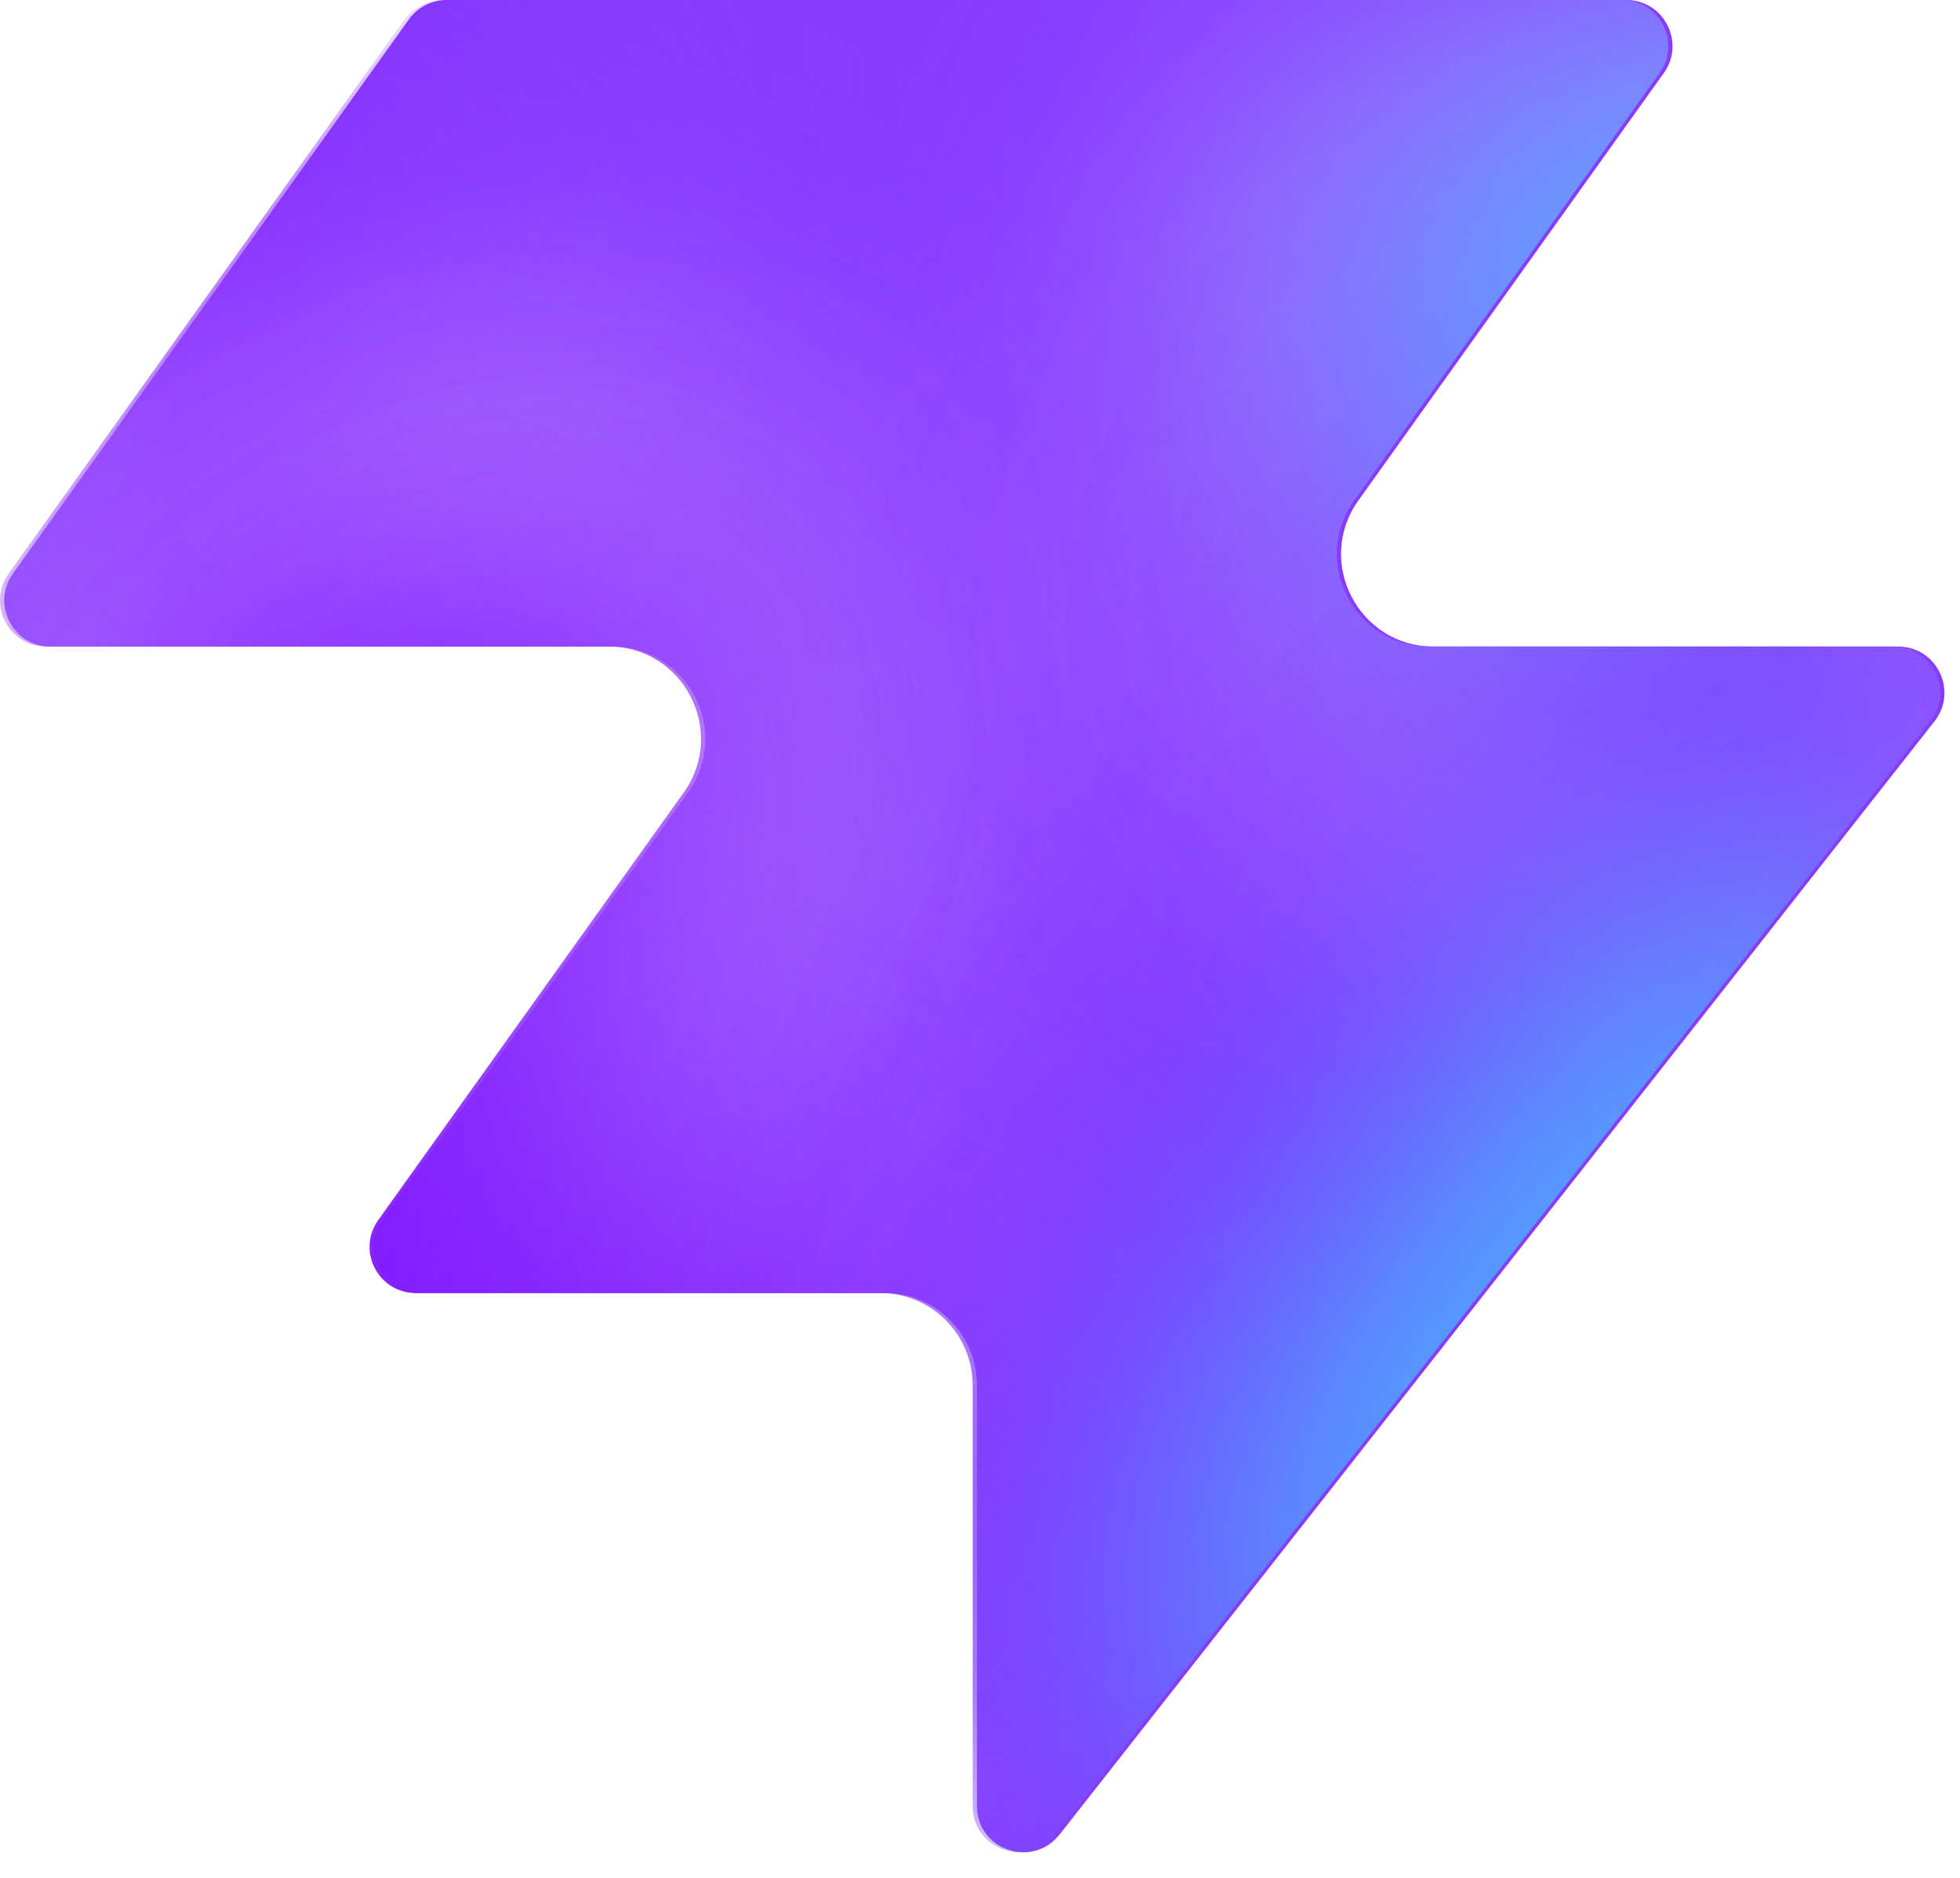
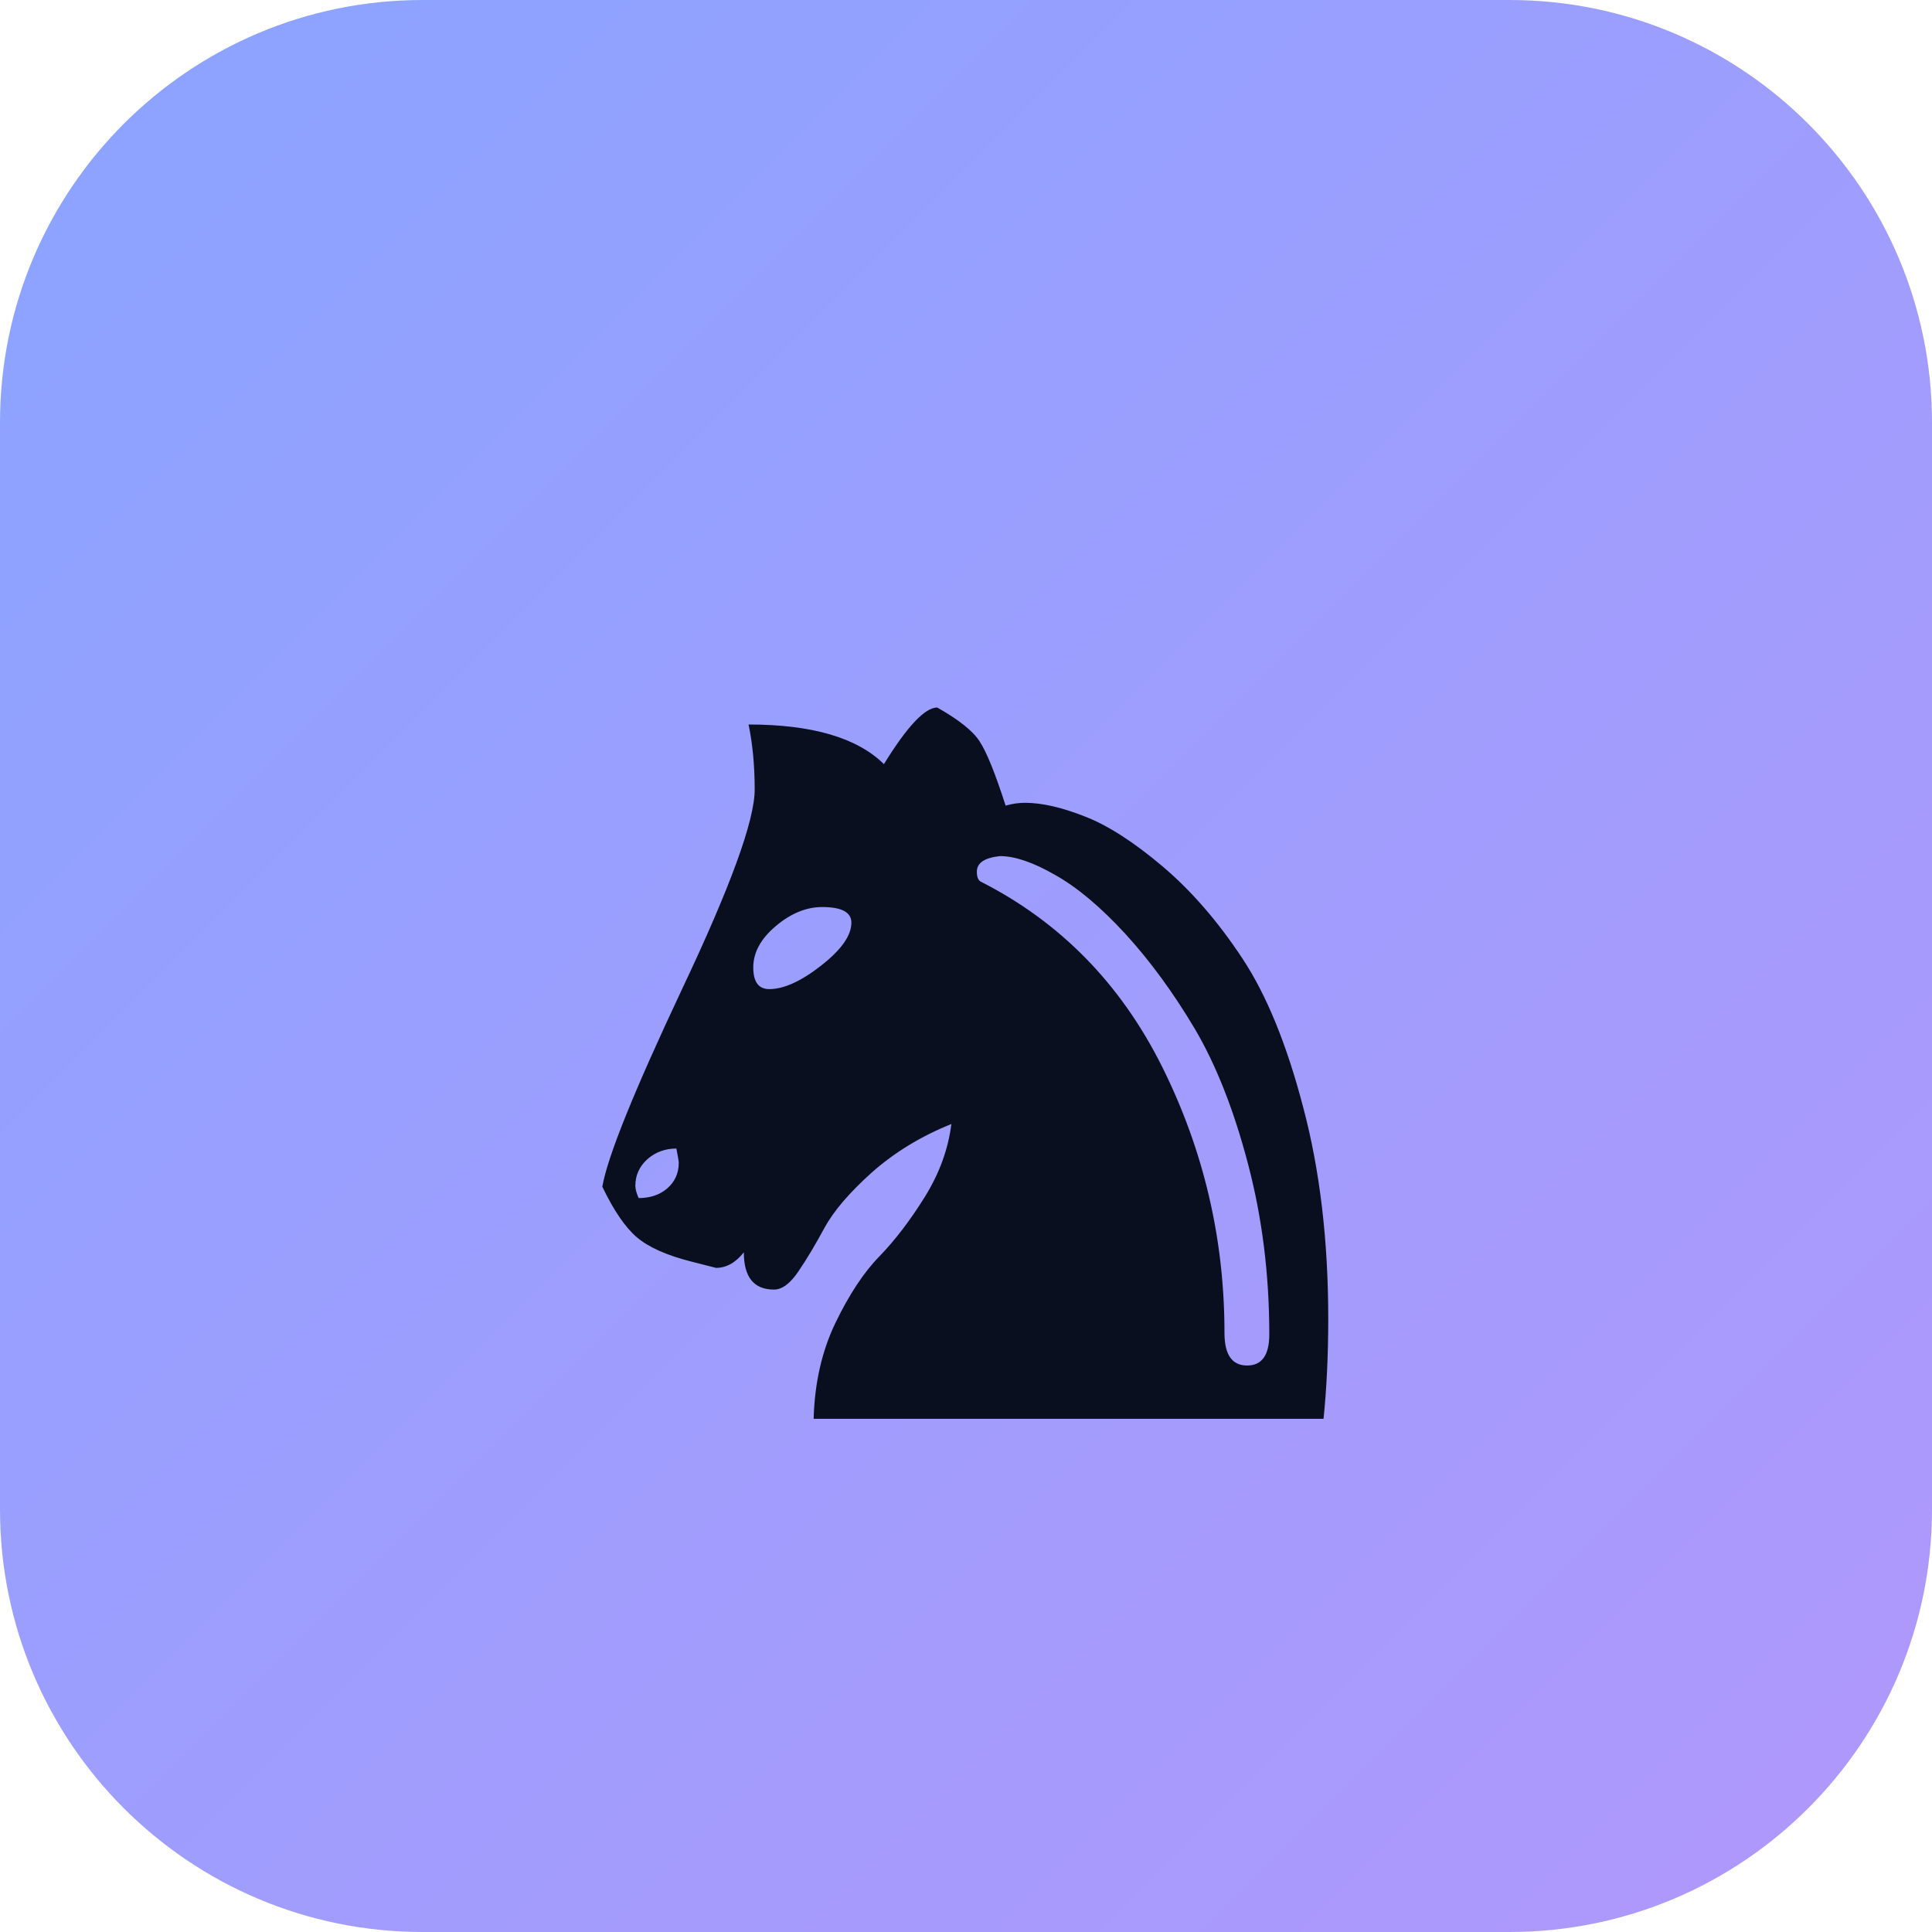
- <svg xmlns="http://www.w3.org/2000/svg" width="48" height="46" fill="none" viewBox="0 0 48 46">
-   <path fill="#863bff" d="M25.946 44.938c-.664.845-2.021.375-2.021-.698V33.937a2.26 2.26 0 0 0-2.262-2.262H10.287c-.92 0-1.456-1.04-.92-1.788l7.48-10.471c1.07-1.497 0-3.578-1.842-3.578H1.237c-.92 0-1.456-1.04-.92-1.788L10.013.474c.214-.297.556-.474.92-.474h28.894c.92 0 1.456 1.04.92 1.788l-7.48 10.471c-1.07 1.498 0 3.579 1.842 3.579h11.377c.943 0 1.473 1.088.89 1.83L25.947 44.94z" style="fill:#863bff;fill:color(display-p3 .525 .23 1);fill-opacity:1" />
-   <mask id="a" width="48" height="46" x="0" y="0" maskUnits="userSpaceOnUse" style="mask-type:alpha">
-     <path fill="#000" d="M25.842 44.938c-.664.844-2.021.375-2.021-.698V33.937a2.26 2.26 0 0 0-2.262-2.262H10.183c-.92 0-1.456-1.04-.92-1.788l7.48-10.471c1.07-1.498 0-3.579-1.842-3.579H1.133c-.92 0-1.456-1.04-.92-1.787L9.91.473c.214-.297.556-.474.92-.474h28.894c.92 0 1.456 1.04.92 1.788l-7.48 10.471c-1.07 1.498 0 3.578 1.842 3.578h11.377c.943 0 1.473 1.088.89 1.832L25.843 44.94z" style="fill:#000;fill-opacity:1" />
-   </mask>
-   <g mask="url(#a)">
-     <g filter="url(#b)">
-       <ellipse cx="5.508" cy="14.704" fill="#ede6ff" rx="5.508" ry="14.704" style="fill:#ede6ff;fill:color(display-p3 .927 .903 1);fill-opacity:1" transform="matrix(.00324 1 1 -.00324 -4.47 31.516)" />
-     </g>
-     <g filter="url(#c)">
-       <ellipse cx="10.399" cy="29.851" fill="#ede6ff" rx="10.399" ry="29.851" style="fill:#ede6ff;fill:color(display-p3 .927 .903 1);fill-opacity:1" transform="matrix(.00324 1 1 -.00324 -39.328 7.883)" />
-     </g>
-     <g filter="url(#d)">
-       <ellipse cx="5.508" cy="30.487" fill="#7e14ff" rx="5.508" ry="30.487" style="fill:#7e14ff;fill:color(display-p3 .492 .077 1);fill-opacity:1" transform="rotate(89.814 -25.913 -14.639)scale(1 -1)" />
-     </g>
-     <g filter="url(#e)">
-       <ellipse cx="5.508" cy="30.599" fill="#7e14ff" rx="5.508" ry="30.599" style="fill:#7e14ff;fill:color(display-p3 .492 .077 1);fill-opacity:1" transform="rotate(89.814 -32.644 -3.334)scale(1 -1)" />
-     </g>
-     <g filter="url(#f)">
-       <ellipse cx="5.508" cy="30.599" fill="#7e14ff" rx="5.508" ry="30.599" style="fill:#7e14ff;fill:color(display-p3 .492 .077 1);fill-opacity:1" transform="matrix(.00324 1 1 -.00324 -34.34 30.47)" />
-     </g>
-     <g filter="url(#g)">
-       <ellipse cx="14.072" cy="22.078" fill="#ede6ff" rx="14.072" ry="22.078" style="fill:#ede6ff;fill:color(display-p3 .927 .903 1);fill-opacity:1" transform="rotate(93.35 24.506 48.493)scale(-1 1)" />
-     </g>
-     <g filter="url(#h)">
-       <ellipse cx="3.47" cy="21.501" fill="#7e14ff" rx="3.47" ry="21.501" style="fill:#7e14ff;fill:color(display-p3 .492 .077 1);fill-opacity:1" transform="rotate(89.009 28.708 47.59)scale(-1 1)" />
-     </g>
-     <g filter="url(#i)">
-       <ellipse cx="3.47" cy="21.501" fill="#7e14ff" rx="3.47" ry="21.501" style="fill:#7e14ff;fill:color(display-p3 .492 .077 1);fill-opacity:1" transform="rotate(89.009 28.708 47.59)scale(-1 1)" />
-     </g>
-     <g filter="url(#j)">
-       <ellipse cx=".387" cy="8.972" fill="#7e14ff" rx="4.407" ry="29.108" style="fill:#7e14ff;fill:color(display-p3 .492 .077 1);fill-opacity:1" transform="rotate(39.51 .387 8.972)" />
-     </g>
-     <g filter="url(#k)">
-       <ellipse cx="47.523" cy="-6.092" fill="#7e14ff" rx="4.407" ry="29.108" style="fill:#7e14ff;fill:color(display-p3 .492 .077 1);fill-opacity:1" transform="rotate(37.892 47.523 -6.092)" />
-     </g>
-     <g filter="url(#l)">
-       <ellipse cx="41.412" cy="6.333" fill="#47bfff" rx="5.971" ry="9.665" style="fill:#47bfff;fill:color(display-p3 .28 .748 1);fill-opacity:1" transform="rotate(37.892 41.412 6.333)" />
-     </g>
-     <g filter="url(#m)">
-       <ellipse cx="-1.879" cy="38.332" fill="#7e14ff" rx="4.407" ry="29.108" style="fill:#7e14ff;fill:color(display-p3 .492 .077 1);fill-opacity:1" transform="rotate(37.892 -1.88 38.332)" />
-     </g>
-     <g filter="url(#n)">
-       <ellipse cx="-1.879" cy="38.332" fill="#7e14ff" rx="4.407" ry="29.108" style="fill:#7e14ff;fill:color(display-p3 .492 .077 1);fill-opacity:1" transform="rotate(37.892 -1.88 38.332)" />
-     </g>
-     <g filter="url(#o)">
-       <ellipse cx="35.651" cy="29.907" fill="#7e14ff" rx="4.407" ry="29.108" style="fill:#7e14ff;fill:color(display-p3 .492 .077 1);fill-opacity:1" transform="rotate(37.892 35.651 29.907)" />
-     </g>
-     <g filter="url(#p)">
-       <ellipse cx="38.418" cy="32.4" fill="#47bfff" rx="5.971" ry="15.297" style="fill:#47bfff;fill:color(display-p3 .28 .748 1);fill-opacity:1" transform="rotate(37.892 38.418 32.4)" />
-     </g>
-   </g>
+ <svg xmlns="http://www.w3.org/2000/svg" viewBox="0 0 64 64">
  <defs>
-     <filter id="b" width="60.045" height="41.654" x="-19.77" y="16.149" color-interpolation-filters="sRGB" filterUnits="userSpaceOnUse">
-       <feFlood flood-opacity="0" result="BackgroundImageFix" />
-       <feBlend in="SourceGraphic" in2="BackgroundImageFix" result="shape" />
-       <feGaussianBlur result="effect1_foregroundBlur_2002_17158" stdDeviation="7.659" />
-     </filter>
-     <filter id="c" width="90.34" height="51.437" x="-54.613" y="-7.533" color-interpolation-filters="sRGB" filterUnits="userSpaceOnUse">
-       <feFlood flood-opacity="0" result="BackgroundImageFix" />
-       <feBlend in="SourceGraphic" in2="BackgroundImageFix" result="shape" />
-       <feGaussianBlur result="effect1_foregroundBlur_2002_17158" stdDeviation="7.659" />
-     </filter>
-     <filter id="d" width="79.355" height="29.4" x="-49.64" y="2.03" color-interpolation-filters="sRGB" filterUnits="userSpaceOnUse">
-       <feFlood flood-opacity="0" result="BackgroundImageFix" />
-       <feBlend in="SourceGraphic" in2="BackgroundImageFix" result="shape" />
-       <feGaussianBlur result="effect1_foregroundBlur_2002_17158" stdDeviation="4.596" />
-     </filter>
-     <filter id="e" width="79.579" height="29.4" x="-45.045" y="20.029" color-interpolation-filters="sRGB" filterUnits="userSpaceOnUse">
-       <feFlood flood-opacity="0" result="BackgroundImageFix" />
-       <feBlend in="SourceGraphic" in2="BackgroundImageFix" result="shape" />
-       <feGaussianBlur result="effect1_foregroundBlur_2002_17158" stdDeviation="4.596" />
-     </filter>
-     <filter id="f" width="79.579" height="29.4" x="-43.513" y="21.178" color-interpolation-filters="sRGB" filterUnits="userSpaceOnUse">
-       <feFlood flood-opacity="0" result="BackgroundImageFix" />
-       <feBlend in="SourceGraphic" in2="BackgroundImageFix" result="shape" />
-       <feGaussianBlur result="effect1_foregroundBlur_2002_17158" stdDeviation="4.596" />
-     </filter>
-     <filter id="g" width="74.749" height="58.852" x="15.756" y="-17.901" color-interpolation-filters="sRGB" filterUnits="userSpaceOnUse">
-       <feFlood flood-opacity="0" result="BackgroundImageFix" />
-       <feBlend in="SourceGraphic" in2="BackgroundImageFix" result="shape" />
-       <feGaussianBlur result="effect1_foregroundBlur_2002_17158" stdDeviation="7.659" />
-     </filter>
-     <filter id="h" width="61.377" height="25.362" x="23.548" y="2.284" color-interpolation-filters="sRGB" filterUnits="userSpaceOnUse">
-       <feFlood flood-opacity="0" result="BackgroundImageFix" />
-       <feBlend in="SourceGraphic" in2="BackgroundImageFix" result="shape" />
-       <feGaussianBlur result="effect1_foregroundBlur_2002_17158" stdDeviation="4.596" />
-     </filter>
-     <filter id="i" width="61.377" height="25.362" x="23.548" y="2.284" color-interpolation-filters="sRGB" filterUnits="userSpaceOnUse">
-       <feFlood flood-opacity="0" result="BackgroundImageFix" />
-       <feBlend in="SourceGraphic" in2="BackgroundImageFix" result="shape" />
-       <feGaussianBlur result="effect1_foregroundBlur_2002_17158" stdDeviation="4.596" />
-     </filter>
-     <filter id="j" width="56.045" height="63.649" x="-27.636" y="-22.853" color-interpolation-filters="sRGB" filterUnits="userSpaceOnUse">
-       <feFlood flood-opacity="0" result="BackgroundImageFix" />
-       <feBlend in="SourceGraphic" in2="BackgroundImageFix" result="shape" />
-       <feGaussianBlur result="effect1_foregroundBlur_2002_17158" stdDeviation="4.596" />
-     </filter>
-     <filter id="k" width="54.814" height="64.646" x="20.116" y="-38.415" color-interpolation-filters="sRGB" filterUnits="userSpaceOnUse">
-       <feFlood flood-opacity="0" result="BackgroundImageFix" />
-       <feBlend in="SourceGraphic" in2="BackgroundImageFix" result="shape" />
-       <feGaussianBlur result="effect1_foregroundBlur_2002_17158" stdDeviation="4.596" />
-     </filter>
-     <filter id="l" width="33.541" height="35.313" x="24.641" y="-11.323" color-interpolation-filters="sRGB" filterUnits="userSpaceOnUse">
-       <feFlood flood-opacity="0" result="BackgroundImageFix" />
-       <feBlend in="SourceGraphic" in2="BackgroundImageFix" result="shape" />
-       <feGaussianBlur result="effect1_foregroundBlur_2002_17158" stdDeviation="4.596" />
-     </filter>
-     <filter id="m" width="54.814" height="64.646" x="-29.286" y="6.009" color-interpolation-filters="sRGB" filterUnits="userSpaceOnUse">
-       <feFlood flood-opacity="0" result="BackgroundImageFix" />
-       <feBlend in="SourceGraphic" in2="BackgroundImageFix" result="shape" />
-       <feGaussianBlur result="effect1_foregroundBlur_2002_17158" stdDeviation="4.596" />
-     </filter>
-     <filter id="n" width="54.814" height="64.646" x="-29.286" y="6.009" color-interpolation-filters="sRGB" filterUnits="userSpaceOnUse">
-       <feFlood flood-opacity="0" result="BackgroundImageFix" />
-       <feBlend in="SourceGraphic" in2="BackgroundImageFix" result="shape" />
-       <feGaussianBlur result="effect1_foregroundBlur_2002_17158" stdDeviation="4.596" />
-     </filter>
-     <filter id="o" width="54.814" height="64.646" x="8.244" y="-2.416" color-interpolation-filters="sRGB" filterUnits="userSpaceOnUse">
-       <feFlood flood-opacity="0" result="BackgroundImageFix" />
-       <feBlend in="SourceGraphic" in2="BackgroundImageFix" result="shape" />
-       <feGaussianBlur result="effect1_foregroundBlur_2002_17158" stdDeviation="4.596" />
-     </filter>
-     <filter id="p" width="39.409" height="43.623" x="18.713" y="10.588" color-interpolation-filters="sRGB" filterUnits="userSpaceOnUse">
-       <feFlood flood-opacity="0" result="BackgroundImageFix" />
-       <feBlend in="SourceGraphic" in2="BackgroundImageFix" result="shape" />
-       <feGaussianBlur result="effect1_foregroundBlur_2002_17158" stdDeviation="4.596" />
-     </filter>
+     <linearGradient id="g" x1="0" y1="0" x2="1" y2="1">
+       <stop offset="0" stop-color="#8aa4ff" />
+       <stop offset="1" stop-color="#b197fc" />
+     </linearGradient>
  </defs>
+   <rect width="64" height="64" rx="14" fill="url(#g)" />
+   <text x="32" y="47" font-size="40" text-anchor="middle" fill="#0a0f1f" font-family="serif">♞</text>
</svg>
